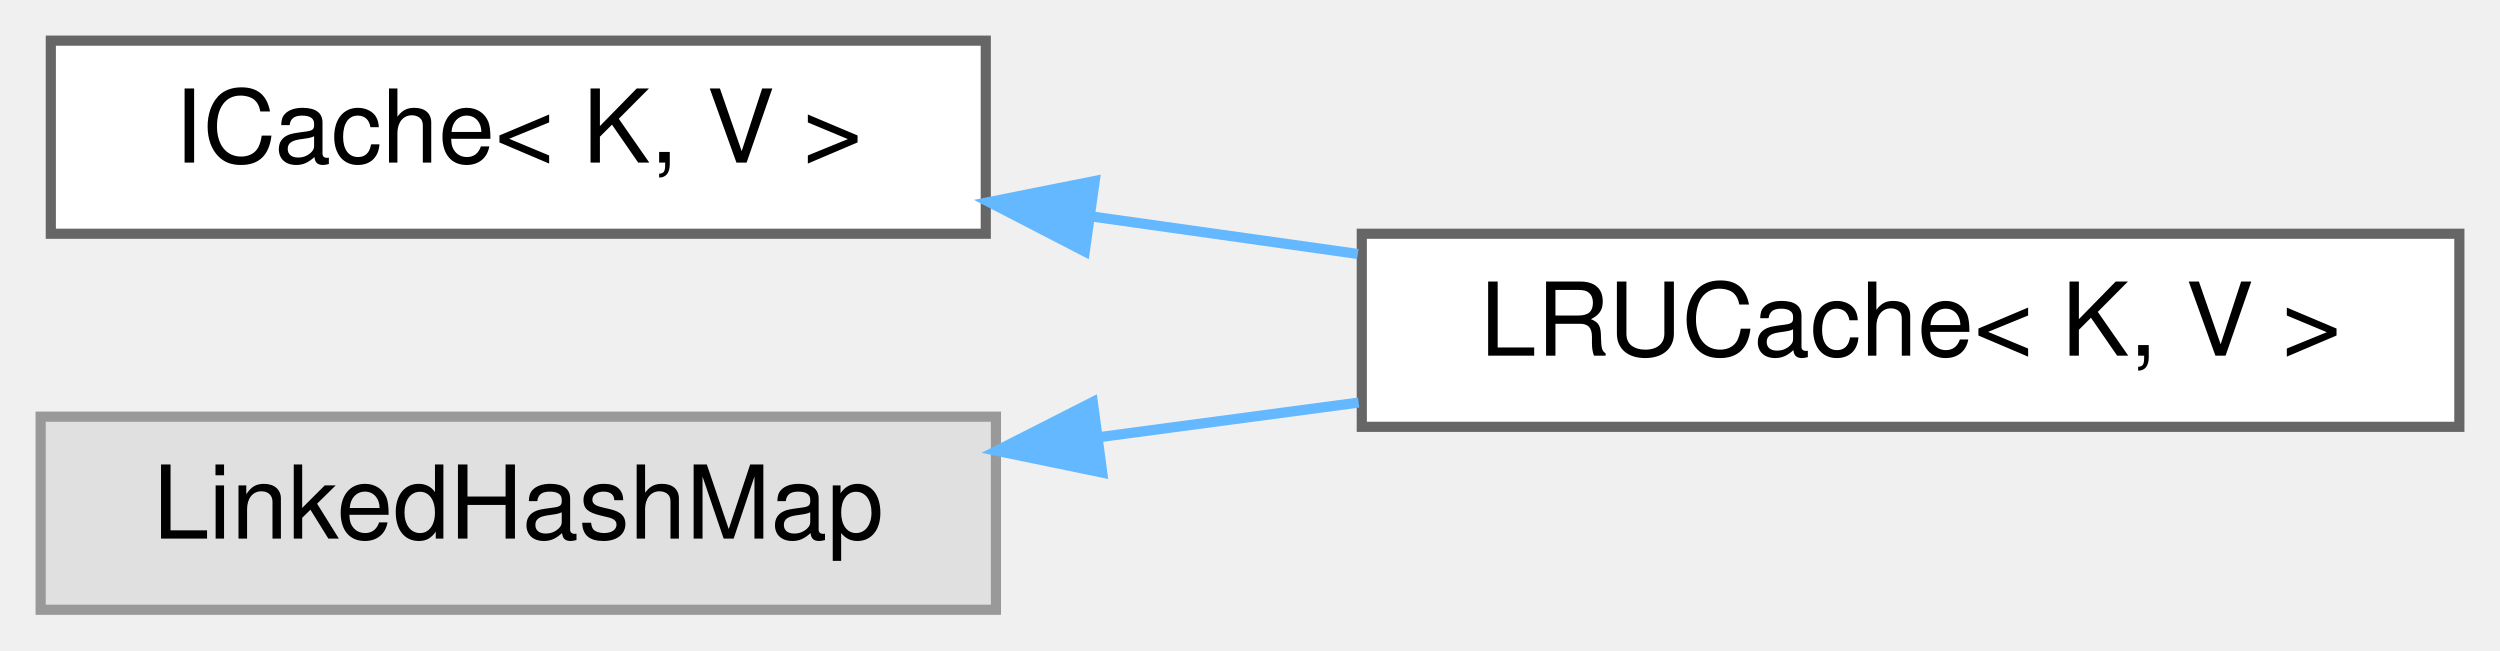
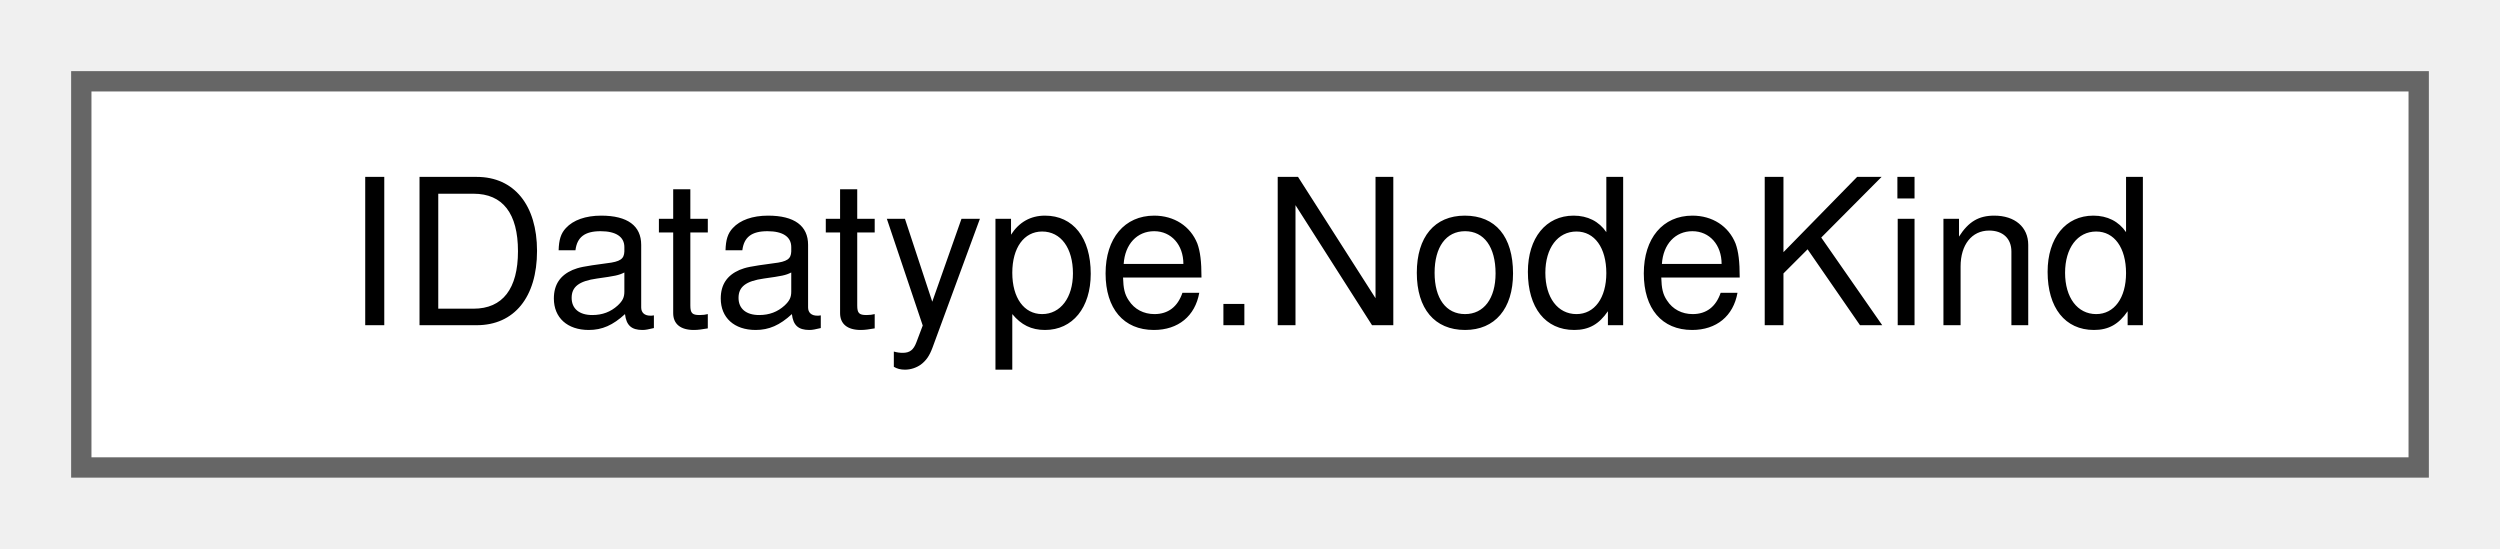
- <svg xmlns="http://www.w3.org/2000/svg" xmlns:xlink="http://www.w3.org/1999/xlink" width="246pt" height="64pt" viewBox="0.00 0.00 246.00 64.00">
-   <g id="graph0" class="graph" transform="scale(1 1) rotate(0) translate(4 60)">
+ <svg xmlns="http://www.w3.org/2000/svg" xmlns:xlink="http://www.w3.org/1999/xlink" width="123pt" height="27pt" viewBox="0.00 0.00 123.00 27.00">
+   <g id="graph0" class="graph" transform="scale(1 1) rotate(0) translate(4 23)">
    <g id="Node000000" class="node">
      <g id="a_Node000000">
-         <a xlink:href="interfacefr_1_1inria_1_1corese_1_1core_1_1sparql_1_1storage_1_1cache_1_1ICache.html" target="_top" xlink:title="Interface for implementing cache ICache.java.">
-           <polygon fill="white" stroke="#666666" points="93,-56 1,-56 1,-37 93,-37 93,-56" />
-           <text text-anchor="middle" x="47" y="-44" font-family="Helvetica,sans-Serif" font-size="10.00">ICache&lt; K, V &gt;</text>
-         </a>
-       </g>
-     </g>
-     <g id="Node000001" class="node">
-       <g id="a_Node000001">
-         <a xlink:href="classfr_1_1inria_1_1corese_1_1core_1_1sparql_1_1storage_1_1cache_1_1LRUCache.html" target="_top" xlink:title="Latest recently used cache Cache.java.">
-           <polygon fill="white" stroke="#666666" points="238,-37 130,-37 130,-18 238,-18 238,-37" />
-           <text text-anchor="middle" x="184" y="-25" font-family="Helvetica,sans-Serif" font-size="10.00">LRUCache&lt; K, V &gt;</text>
-         </a>
-       </g>
-     </g>
-     <g id="edge378_Node000000_Node000001" class="edge">
-       <g id="a_edge378_Node000000_Node000001">
-         <a xlink:title=" ">
-           <path fill="none" stroke="#63b8ff" d="M103.35,-38.71C112.03,-37.49 120.98,-36.23 129.61,-35.01" />
-           <polygon fill="#63b8ff" stroke="#63b8ff" points="102.74,-35.26 93.33,-40.12 103.72,-42.19 102.74,-35.26" />
-         </a>
-       </g>
-     </g>
-     <g id="Node000002" class="node">
-       <g id="a_Node000002">
-         <a xlink:title=" ">
-           <polygon fill="#e0e0e0" stroke="#999999" points="94,-19 0,-19 0,0 94,0 94,-19" />
-           <text text-anchor="middle" x="47" y="-7" font-family="Helvetica,sans-Serif" font-size="10.00">LinkedHashMap</text>
-         </a>
-       </g>
-     </g>
-     <g id="edge379_Node000002_Node000001" class="edge">
-       <g id="a_edge379_Node000002_Node000001">
-         <a xlink:title=" ">
-           <path fill="none" stroke="#63b8ff" d="M104.21,-16.99C112.64,-18.12 121.32,-19.28 129.69,-20.39" />
-           <polygon fill="#63b8ff" stroke="#63b8ff" points="104.46,-13.5 94.08,-15.64 103.53,-20.44 104.46,-13.5" />
+         <a xlink:href="enumfr_1_1inria_1_1corese_1_1core_1_1sparql_1_1api_1_1IDatatype_1_1NodeKind.html" target="_top" xlink:title=" ">
+           <polygon fill="white" stroke="#666666" points="115,-19 0,-19 0,0 115,0 115,-19" />
+           <text text-anchor="middle" x="57.5" y="-7" font-family="Helvetica,sans-Serif" font-size="10.00">IDatatype.NodeKind</text>
        </a>
      </g>
    </g>
  </g>
</svg>
